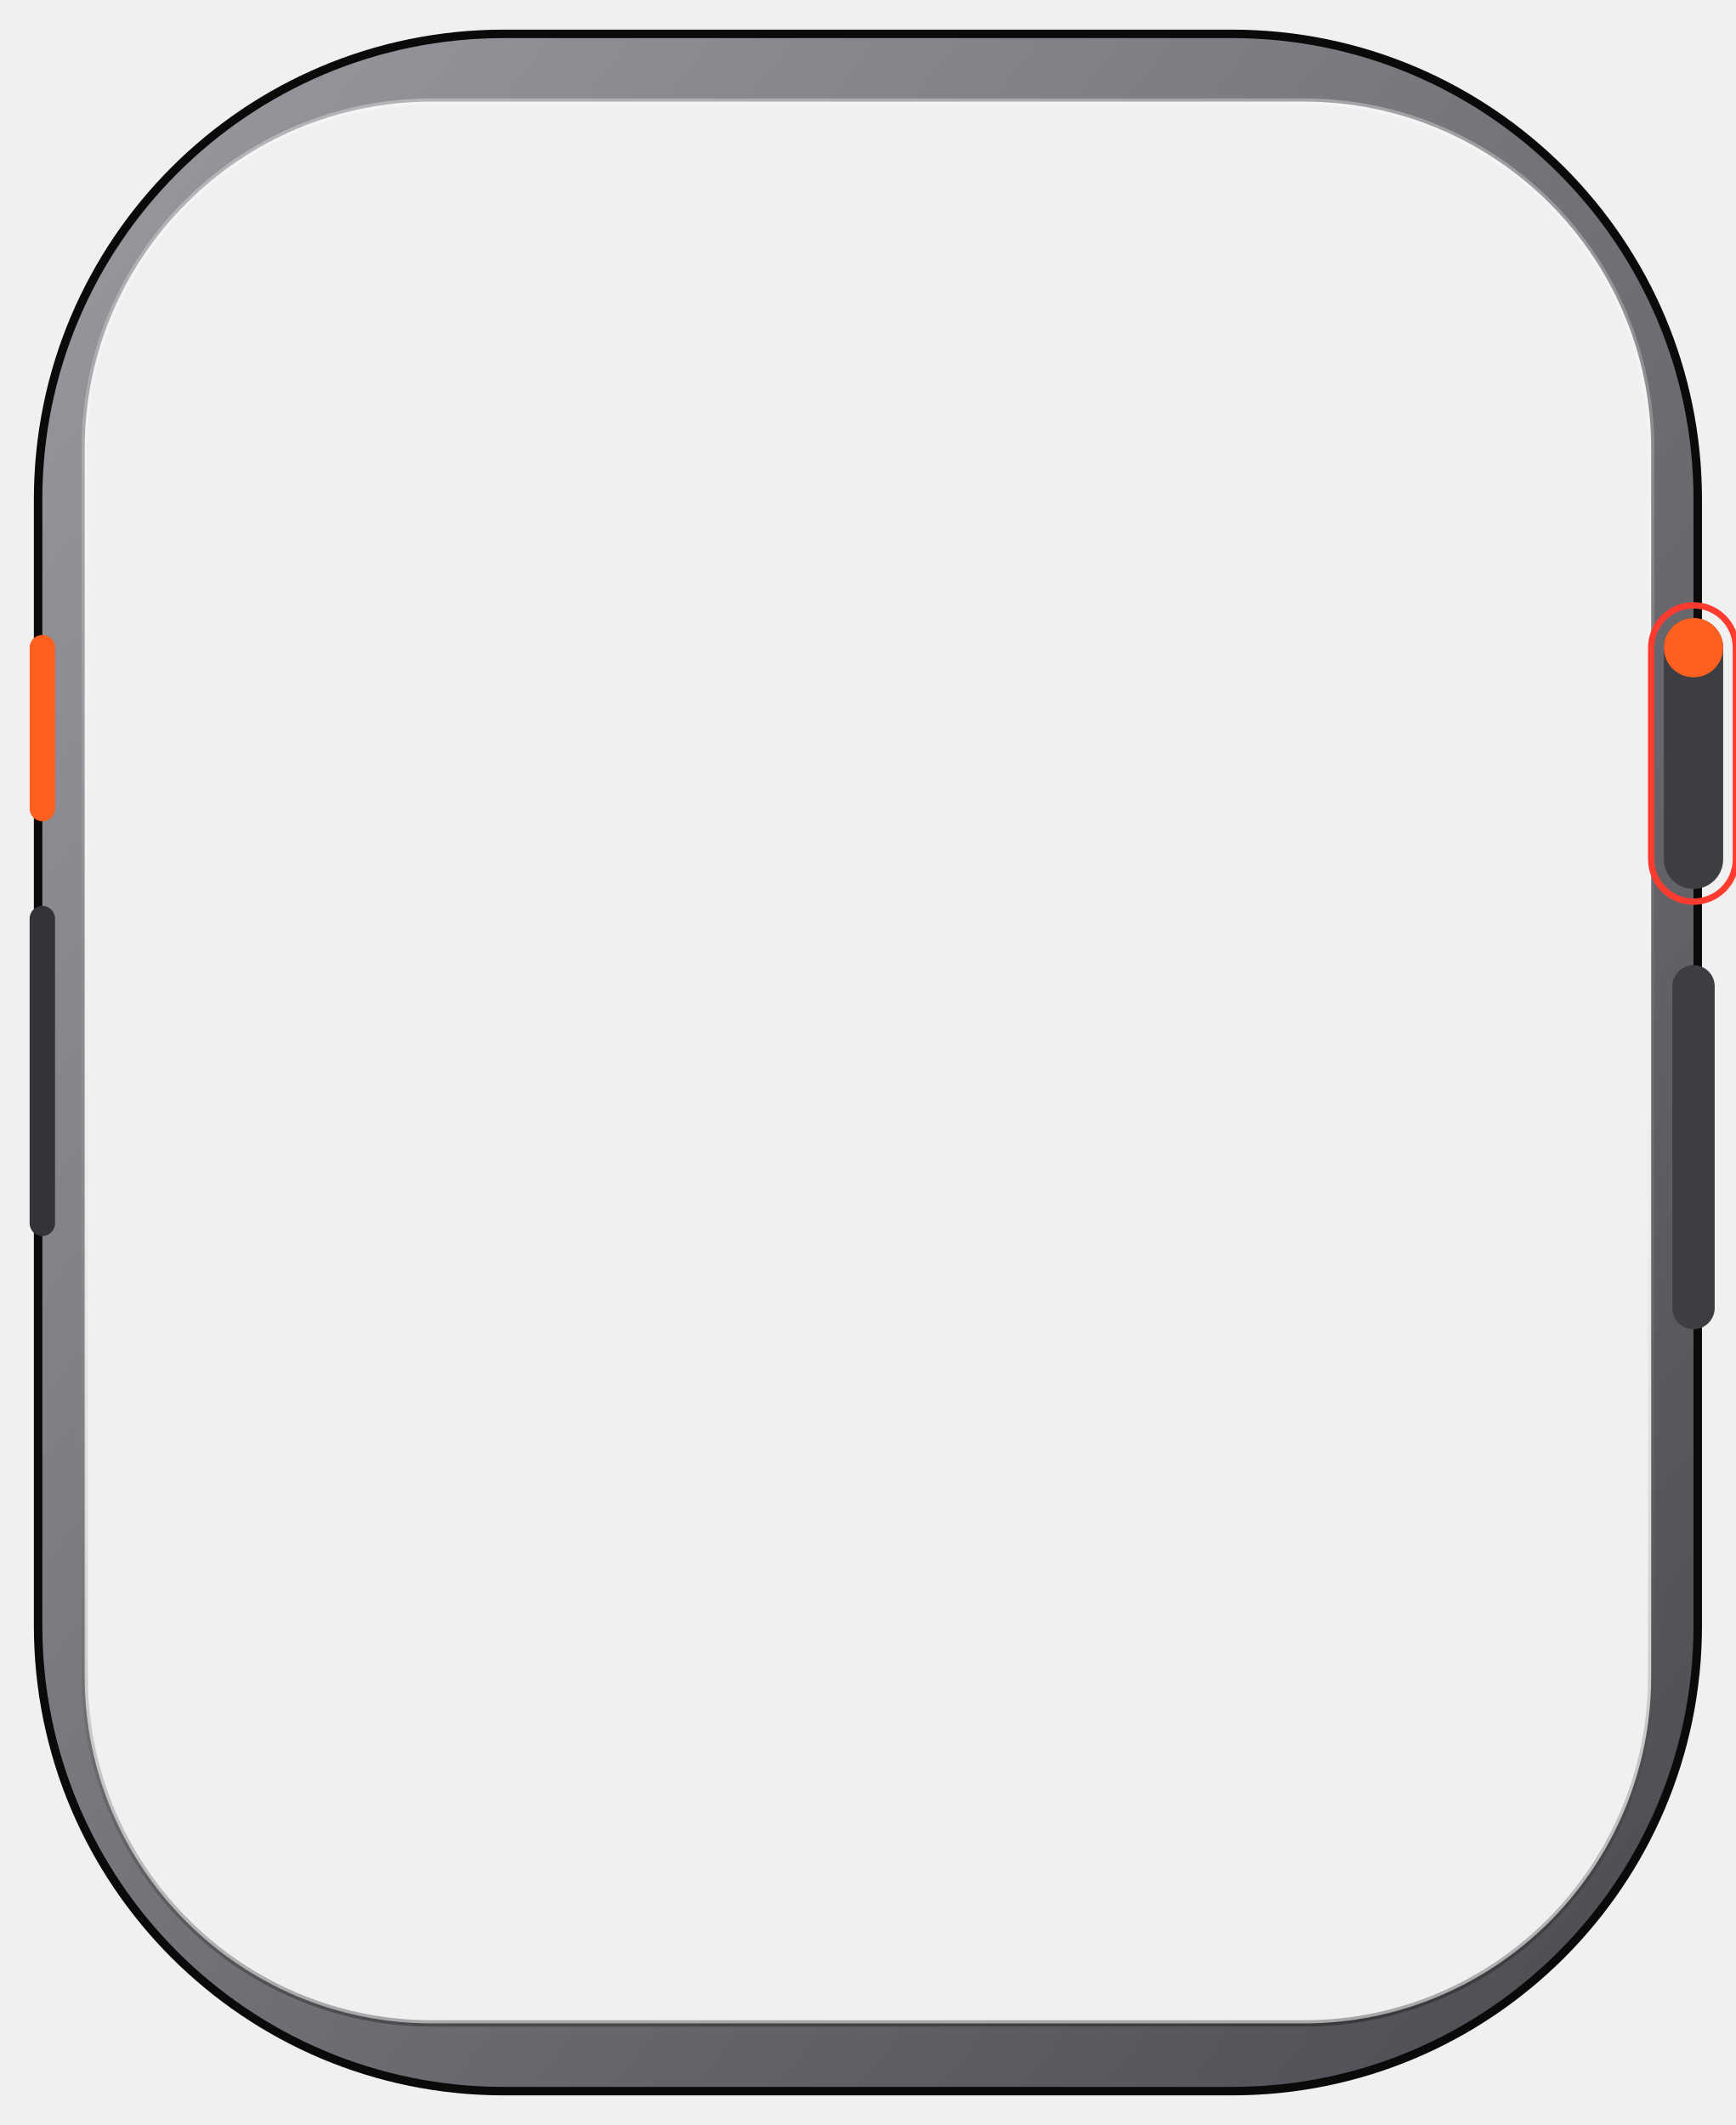
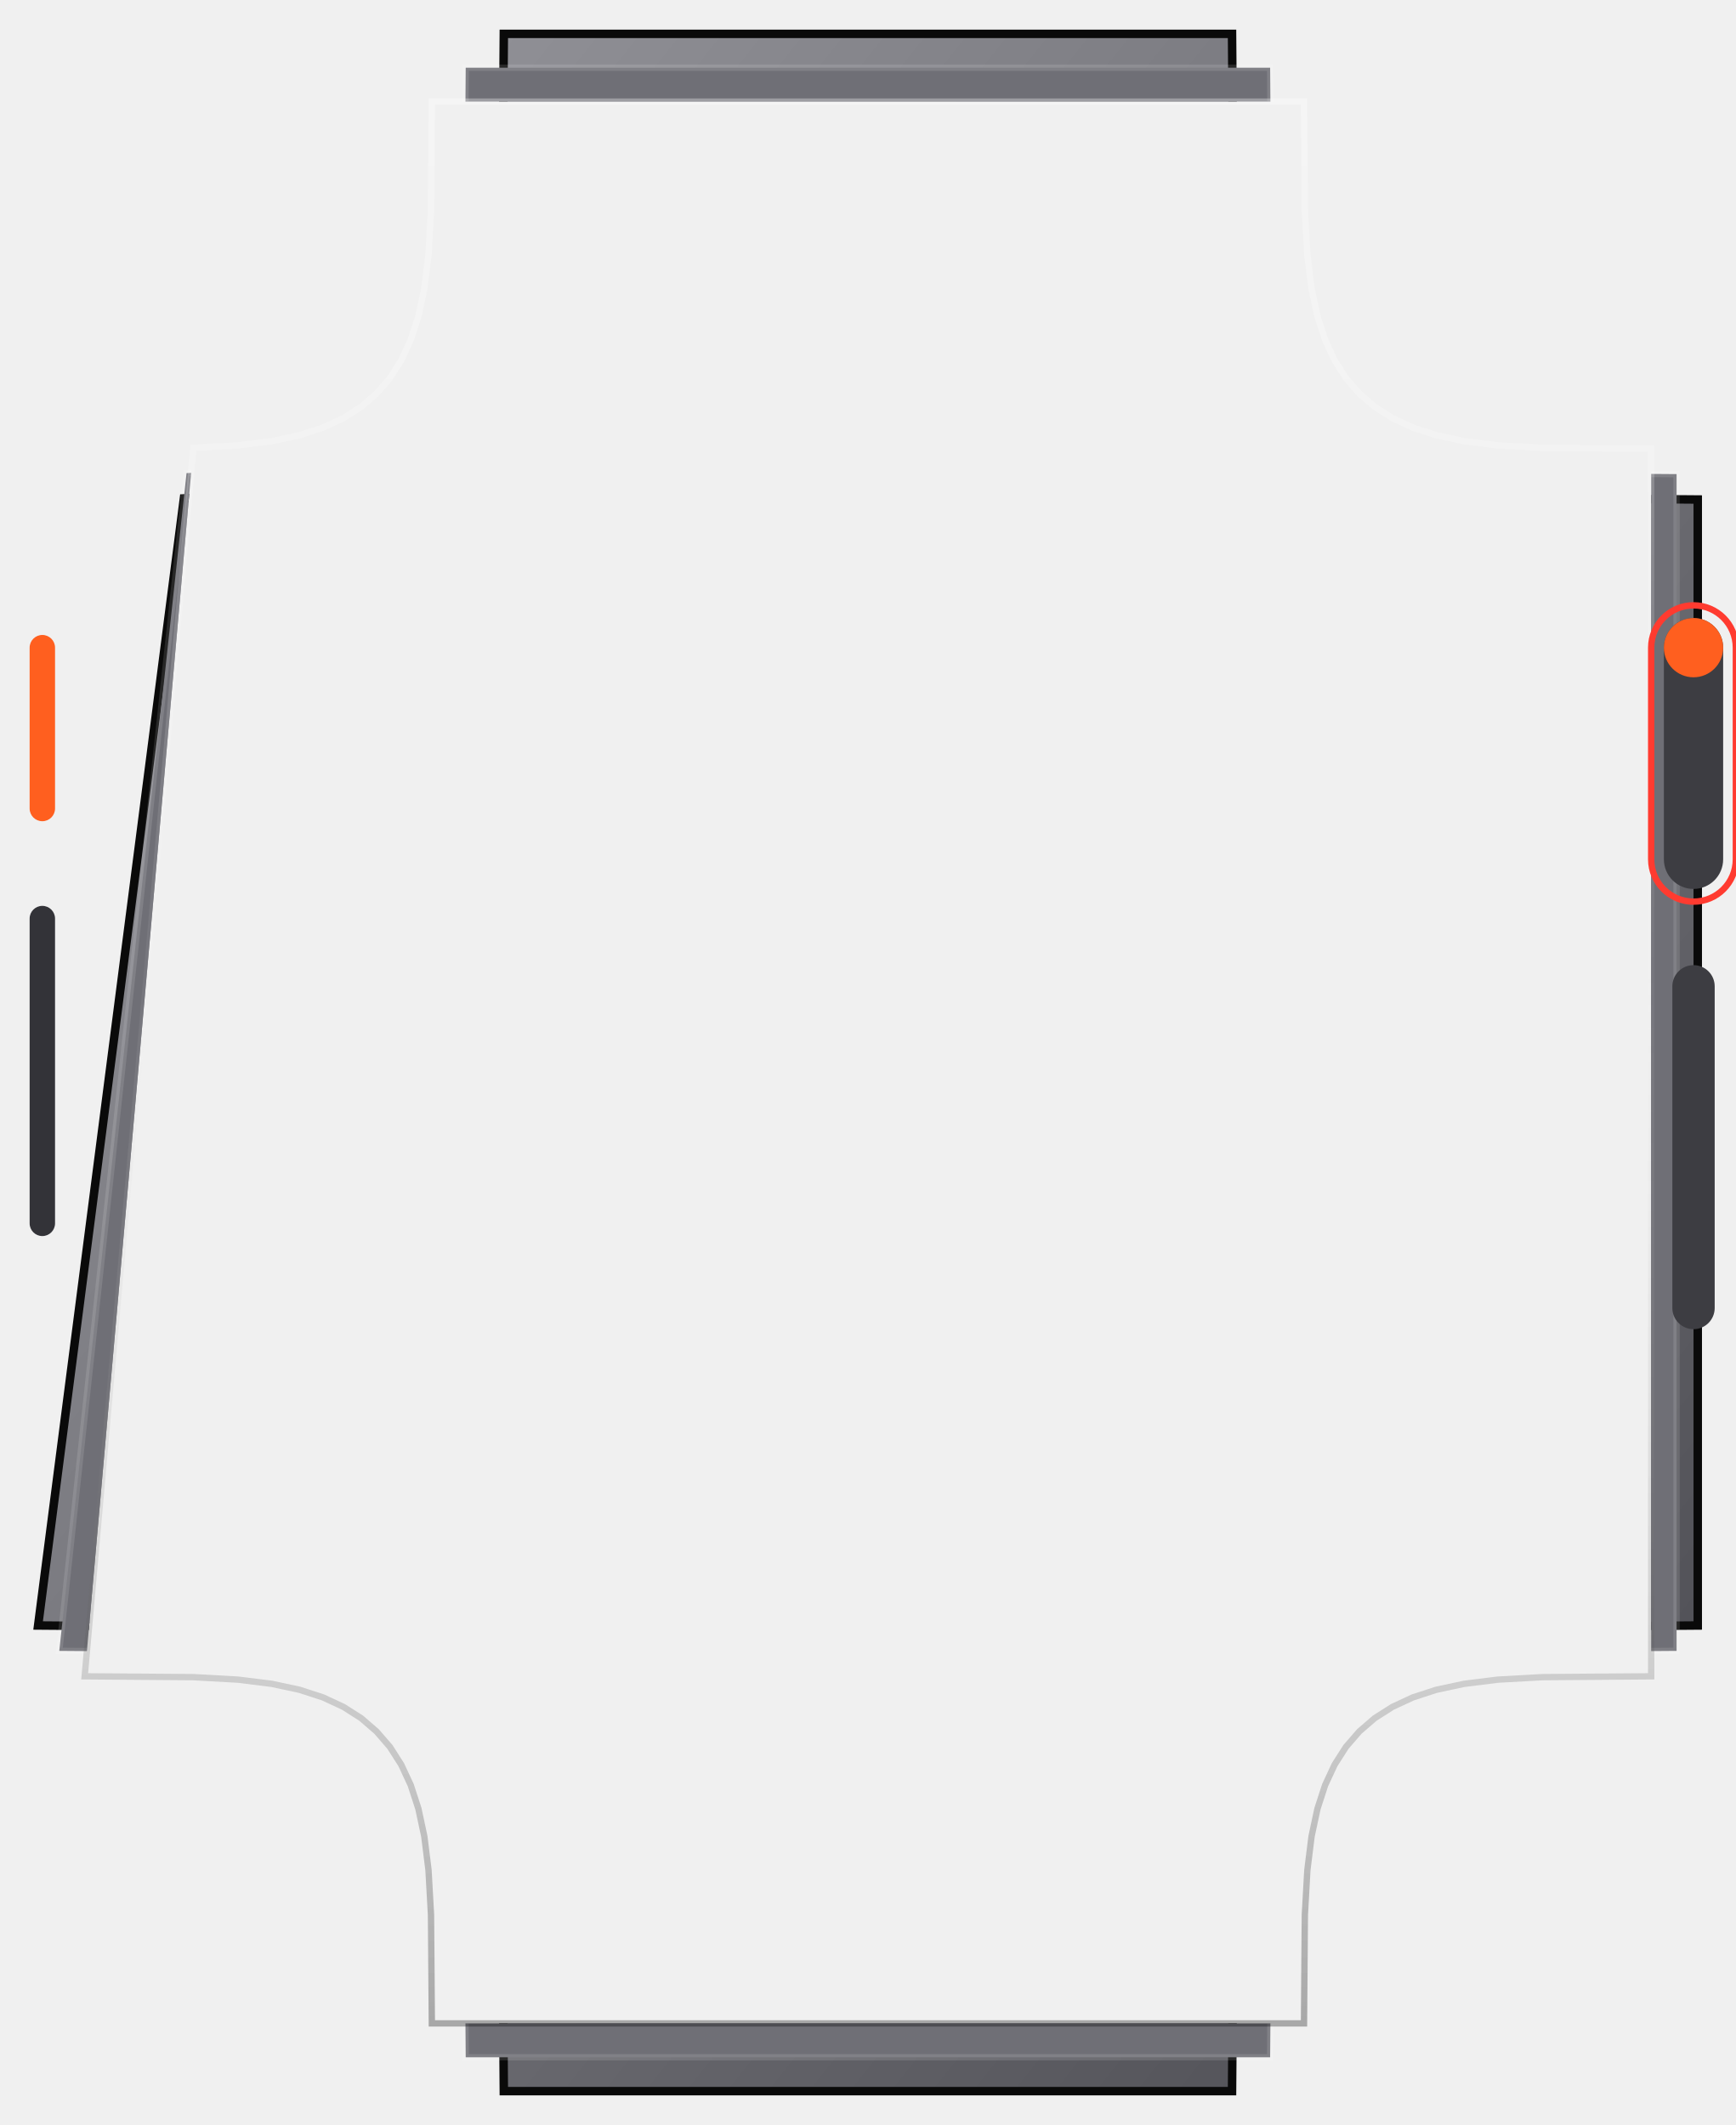
<svg xmlns="http://www.w3.org/2000/svg" width="410" height="502" viewBox="0 0 410 502" fill="none">
  <defs>
    <linearGradient id="wu-case" x1="0" y1="0" x2="1" y2="1">
      <stop offset="0" stop-color="#9a9aa0" />
      <stop offset="1" stop-color="#4a4a50" />
    </linearGradient>
    <linearGradient id="edgeHi" x1="0" y1="0" x2="0" y2="1">
      <stop offset="0" stop-color="rgba(255,255,255,0.32)" />
      <stop offset="0.45" stop-color="rgba(255,255,255,0.05)" />
      <stop offset="1" stop-color="rgba(0,0,0,0.30)" />
    </linearGradient>
    <mask id="wu-screen">
      <rect x="0" y="0" width="410" height="502" fill="white" />
-       <rect x="20" y="24" width="370" height="454" rx="82" ry="82" fill="black" />
+       <path d="M 102.00 24.00 L 308.00 24.00 L 308.20 49.67 L 308.79 60.22 L 309.78 68.18 L 311.18 74.73 L 312.99 80.30 L 315.23 85.12 L 317.90 89.31 L 321.05 92.95 L 324.69 96.10 L 328.88 98.77 L 333.70 101.01 L 339.27 102.82 L 345.82 104.22 L 353.78 105.21 L 364.33 105.80 L 390.00 106.00 L 390.00 396.00 L 364.33 396.20 L 353.78 396.79 L 345.82 397.78 L 339.27 399.18 L 333.70 400.99 L 328.88 403.23 L 324.69 405.90 L 321.05 409.05 L 317.90 412.69 L 315.23 416.88 L 312.99 421.70 L 311.18 427.27 L 309.78 433.82 L 308.79 441.78 L 308.20 452.33 L 308.00 478.00 L 102.00 478.00 L 101.80 452.33 L 101.21 441.78 L 100.22 433.82 L 98.82 427.27 L 97.01 421.70 L 94.77 416.88 L 92.10 412.69 L 88.95 409.05 L 85.31 405.90 L 81.12 403.23 L 76.30 400.99 L 70.73 399.18 L 64.18 397.78 L 56.22 396.79 L 45.67 396.20 L 20.00 396.00 L 20.00 396.00 L 45.67 105.80 L 56.22 105.21 L 64.18 104.22 L 70.73 102.82 L 76.30 101.01 L 81.12 98.77 L 85.31 96.10 L 88.95 92.95 L 92.10 89.31 L 94.77 85.12 L 97.01 80.30 L 98.82 74.73 L 100.22 68.18 L 101.21 60.22 L 101.80 49.67 L 102.00 24.00 Z" fill="black" />
    </mask>
  </defs>
-   <rect x="9" y="8" width="392" height="486" rx="110" ry="110" fill="url(#wu-case)" stroke="#0a0a0a" stroke-width="2" mask="url(#wu-screen)" />
-   <rect x="20" y="24" width="370" height="454" rx="82" ry="82" fill="none" stroke="url(#edgeHi)" stroke-width="1.5" />
+   <path d="M 119.00 8.00 L 291.00 8.00 L 291.27 42.44 L 292.06 56.59 L 293.39 67.27 L 295.27 76.05 L 297.70 83.52 L 300.70 89.99 L 304.29 95.61 L 308.50 100.50 L 313.39 104.71 L 319.01 108.30 L 325.48 111.30 L 332.95 113.73 L 341.73 115.61 L 352.41 116.94 L 366.56 117.73 L 401.00 118.00 L 401.00 384.00 L 366.56 384.27 L 352.41 385.06 L 341.73 386.39 L 332.95 388.27 L 325.48 390.70 L 319.01 393.70 L 313.39 397.29 L 308.50 401.50 L 304.29 406.39 L 300.70 412.01 L 297.70 418.48 L 295.27 425.95 L 293.39 434.73 L 292.06 445.41 L 291.27 459.56 L 291.00 494.00 L 119.00 494.00 L 118.73 459.56 L 117.94 445.41 L 116.61 434.73 L 114.73 425.95 L 112.30 418.48 L 109.30 412.01 L 105.71 406.39 L 101.50 401.50 L 96.61 397.29 L 90.99 393.70 L 84.52 390.70 L 77.05 388.27 L 68.27 386.39 L 57.59 385.06 L 43.44 384.27 L 9.00 384.00 L 9.00 384.00 L 43.44 117.73 L 57.59 116.94 L 68.27 115.61 L 77.05 113.73 L 84.52 111.30 L 90.99 108.30 L 96.61 104.71 L 101.50 100.50 L 105.71 95.61 L 109.30 89.99 L 112.30 83.52 L 114.73 76.05 L 116.61 67.27 L 117.94 56.59 L 118.73 42.44 L 119.00 8.00 Z" fill="url(#wu-case)" stroke="#0a0a0a" stroke-width="2" mask="url(#wu-screen)" />
+   <path d="M 110.00 16.00 L 300.00 16.00 L 300.23 46.06 L 300.93 58.40 L 302.09 67.72 L 303.73 75.39 L 305.85 81.91 L 308.46 87.56 L 311.60 92.46 L 315.27 96.73 L 319.54 100.40 L 324.44 103.54 L 330.09 106.15 L 336.61 108.27 L 344.28 109.91 L 353.60 111.07 L 365.94 111.77 L 396.00 112.00 L 396.00 390.00 L 365.94 390.23 L 353.60 390.93 L 344.28 392.09 L 336.61 393.73 L 330.09 395.85 L 324.44 398.46 L 319.54 401.60 L 315.27 405.27 L 311.60 409.54 L 308.46 414.44 L 305.85 420.09 L 303.73 426.61 L 302.09 434.28 L 300.93 443.60 L 300.23 455.94 L 300.00 486.00 L 110.00 486.00 L 109.77 455.94 L 109.07 443.60 L 107.91 434.28 L 106.27 426.61 L 104.15 420.09 L 101.54 414.44 L 98.40 409.54 L 94.73 405.27 L 90.46 401.60 L 85.56 398.46 L 79.91 395.85 L 73.39 393.73 L 65.72 392.09 L 56.40 390.93 L 44.06 390.23 L 14.00 390.00 L 14.00 390.00 L 44.06 111.77 L 56.40 111.07 L 65.72 109.91 L 73.39 108.27 L 79.91 106.15 L 85.56 103.54 L 90.46 100.40 L 94.73 96.73 L 98.40 92.46 L 101.54 87.56 L 104.15 81.91 L 106.27 75.39 L 107.91 67.72 L 109.07 58.40 L 109.77 46.06 L 110.00 16.00 Z" fill="#6f6f76" mask="url(#wu-screen)" />
+   <path d="M 110.00 16.00 L 300.00 16.00 L 300.23 46.06 L 300.93 58.40 L 302.09 67.72 L 303.73 75.39 L 305.85 81.91 L 308.46 87.56 L 311.60 92.46 L 315.27 96.73 L 319.54 100.40 L 324.44 103.54 L 330.09 106.15 L 336.61 108.27 L 344.28 109.91 L 353.60 111.07 L 365.94 111.77 L 396.00 112.00 L 396.00 390.00 L 365.94 390.23 L 353.60 390.93 L 344.28 392.09 L 336.61 393.73 L 330.09 395.85 L 324.44 398.46 L 319.54 401.60 L 315.27 405.27 L 311.60 409.54 L 308.46 414.44 L 305.85 420.09 L 303.73 426.61 L 302.09 434.28 L 300.93 443.60 L 300.23 455.94 L 300.00 486.00 L 110.00 486.00 L 109.77 455.94 L 109.07 443.60 L 107.91 434.28 L 106.27 426.61 L 104.15 420.09 L 101.54 414.44 L 98.40 409.54 L 94.73 405.27 L 90.46 401.60 L 85.56 398.46 L 79.91 395.85 L 73.39 393.73 L 65.72 392.09 L 56.40 390.93 L 44.06 390.23 L 14.00 390.00 L 14.00 390.00 L 44.06 111.77 L 56.40 111.07 L 65.72 109.91 L 73.39 108.27 L 79.91 106.15 L 85.56 103.54 L 90.46 100.40 L 94.73 96.73 L 98.40 92.46 L 101.54 87.56 L 104.15 81.91 L 106.27 75.39 L 107.91 67.72 L 109.07 58.40 L 109.77 46.06 L 110.00 16.00 Z" fill="none" stroke="rgba(255,255,255,0.12)" stroke-width="1.5" mask="url(#wu-screen)" />
+   <path d="M 102.00 24.00 L 308.00 24.00 L 308.20 49.67 L 308.79 60.22 L 309.78 68.18 L 311.18 74.73 L 312.99 80.30 L 315.23 85.12 L 317.90 89.31 L 321.05 92.95 L 324.69 96.10 L 328.88 98.77 L 333.70 101.01 L 339.27 102.82 L 345.82 104.22 L 353.78 105.21 L 364.33 105.80 L 390.00 106.00 L 390.00 396.00 L 364.33 396.20 L 353.78 396.79 L 345.82 397.78 L 339.27 399.18 L 333.70 400.99 L 328.88 403.23 L 324.69 405.90 L 321.05 409.05 L 317.90 412.69 L 315.23 416.88 L 312.99 421.70 L 311.18 427.27 L 309.78 433.82 L 308.79 441.78 L 308.20 452.33 L 308.00 478.00 L 102.00 478.00 L 101.80 452.33 L 101.21 441.78 L 100.22 433.82 L 98.82 427.27 L 97.01 421.70 L 94.77 416.88 L 92.10 412.69 L 88.95 409.05 L 85.31 405.90 L 81.12 403.23 L 76.30 400.99 L 70.73 399.18 L 64.18 397.78 L 56.22 396.79 L 45.67 396.20 L 20.00 396.00 L 20.00 396.00 L 45.67 105.80 L 56.22 105.21 L 64.18 104.22 L 70.73 102.82 L 76.30 101.01 L 81.12 98.77 L 85.31 96.10 L 88.95 92.95 L 92.10 89.31 L 94.77 85.12 L 97.01 80.30 L 98.82 74.73 L 100.22 68.18 L 101.21 60.22 L 101.80 49.67 L 102.00 24.00 Z" fill="none" stroke="url(#edgeHi)" stroke-width="1.5" />
  <rect x="390" y="143" width="20" height="70" rx="10" fill="none" stroke="#ff3b30" stroke-width="1.5" />
  <rect x="393" y="146" width="14" height="64" rx="7" fill="#3d3d42" />
  <rect x="393" y="146" width="14" height="14" rx="7" fill="#ff5f1f" />
  <rect x="395" y="228" width="10" height="86" rx="5" fill="#3d3d42" />
  <rect x="7" y="214" width="6" height="78" rx="3" fill="#333338" />
  <rect x="7" y="150" width="6" height="44" rx="3" fill="#ff5f1f" />
</svg>
